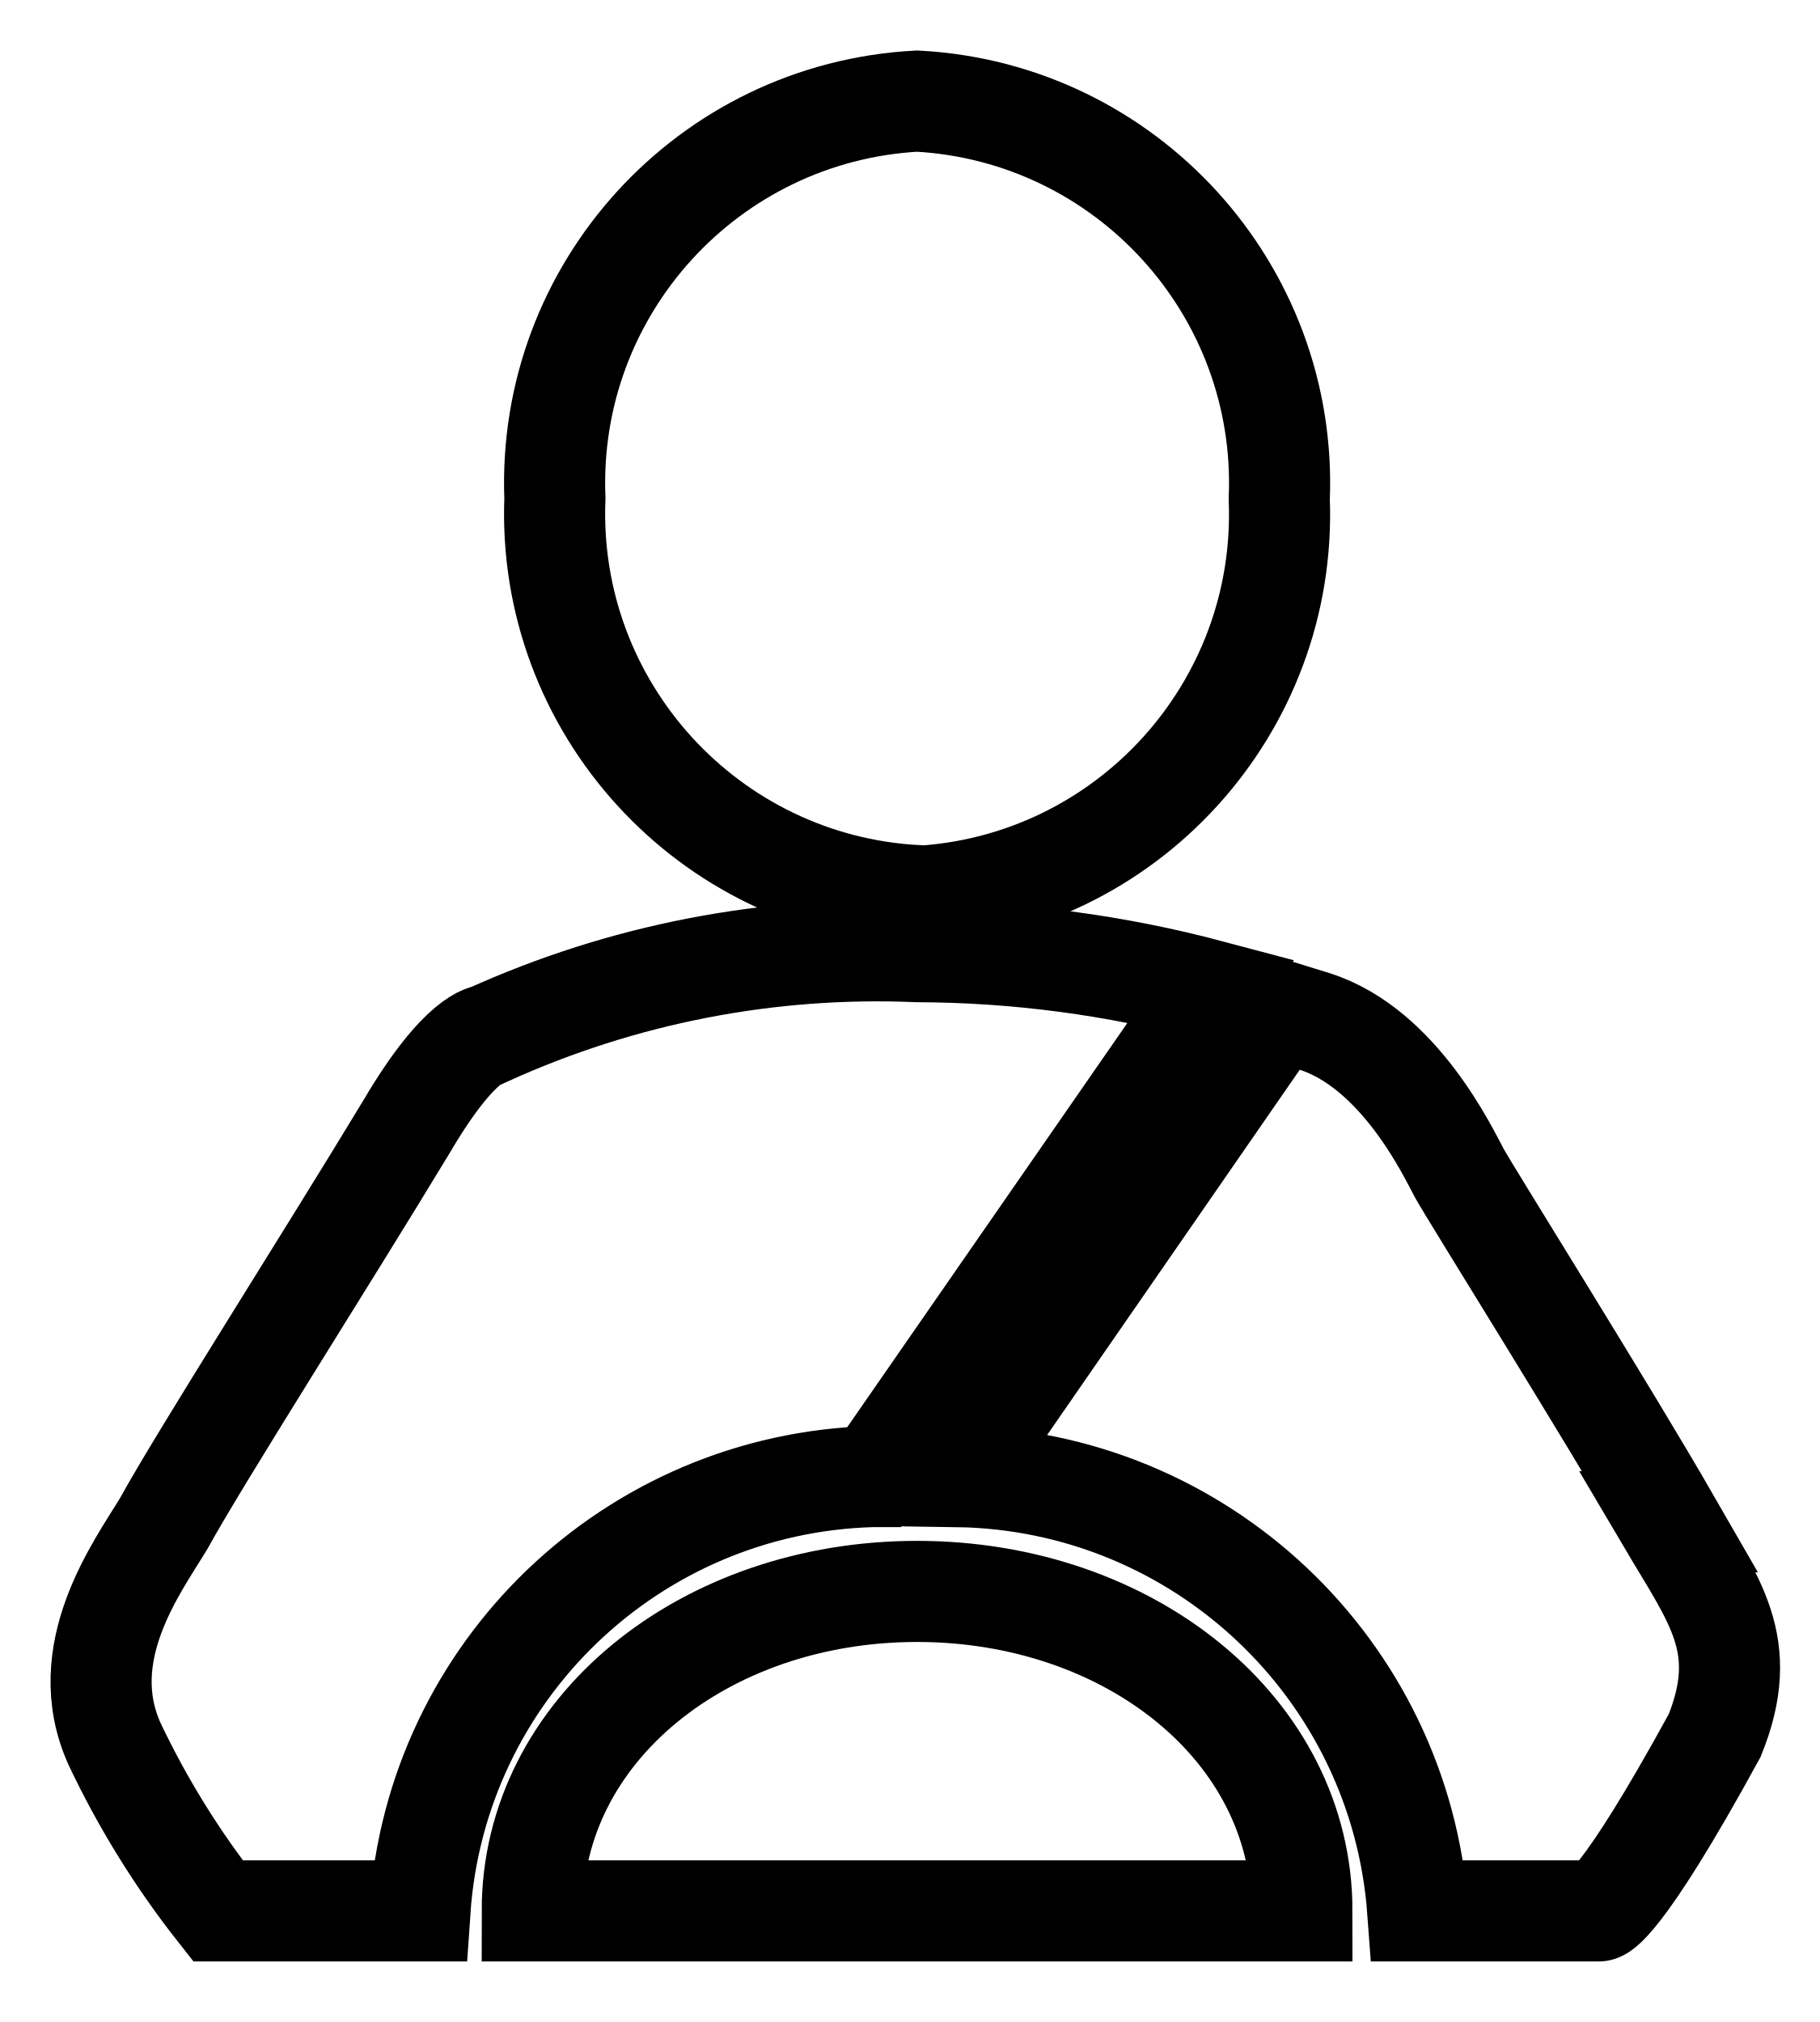
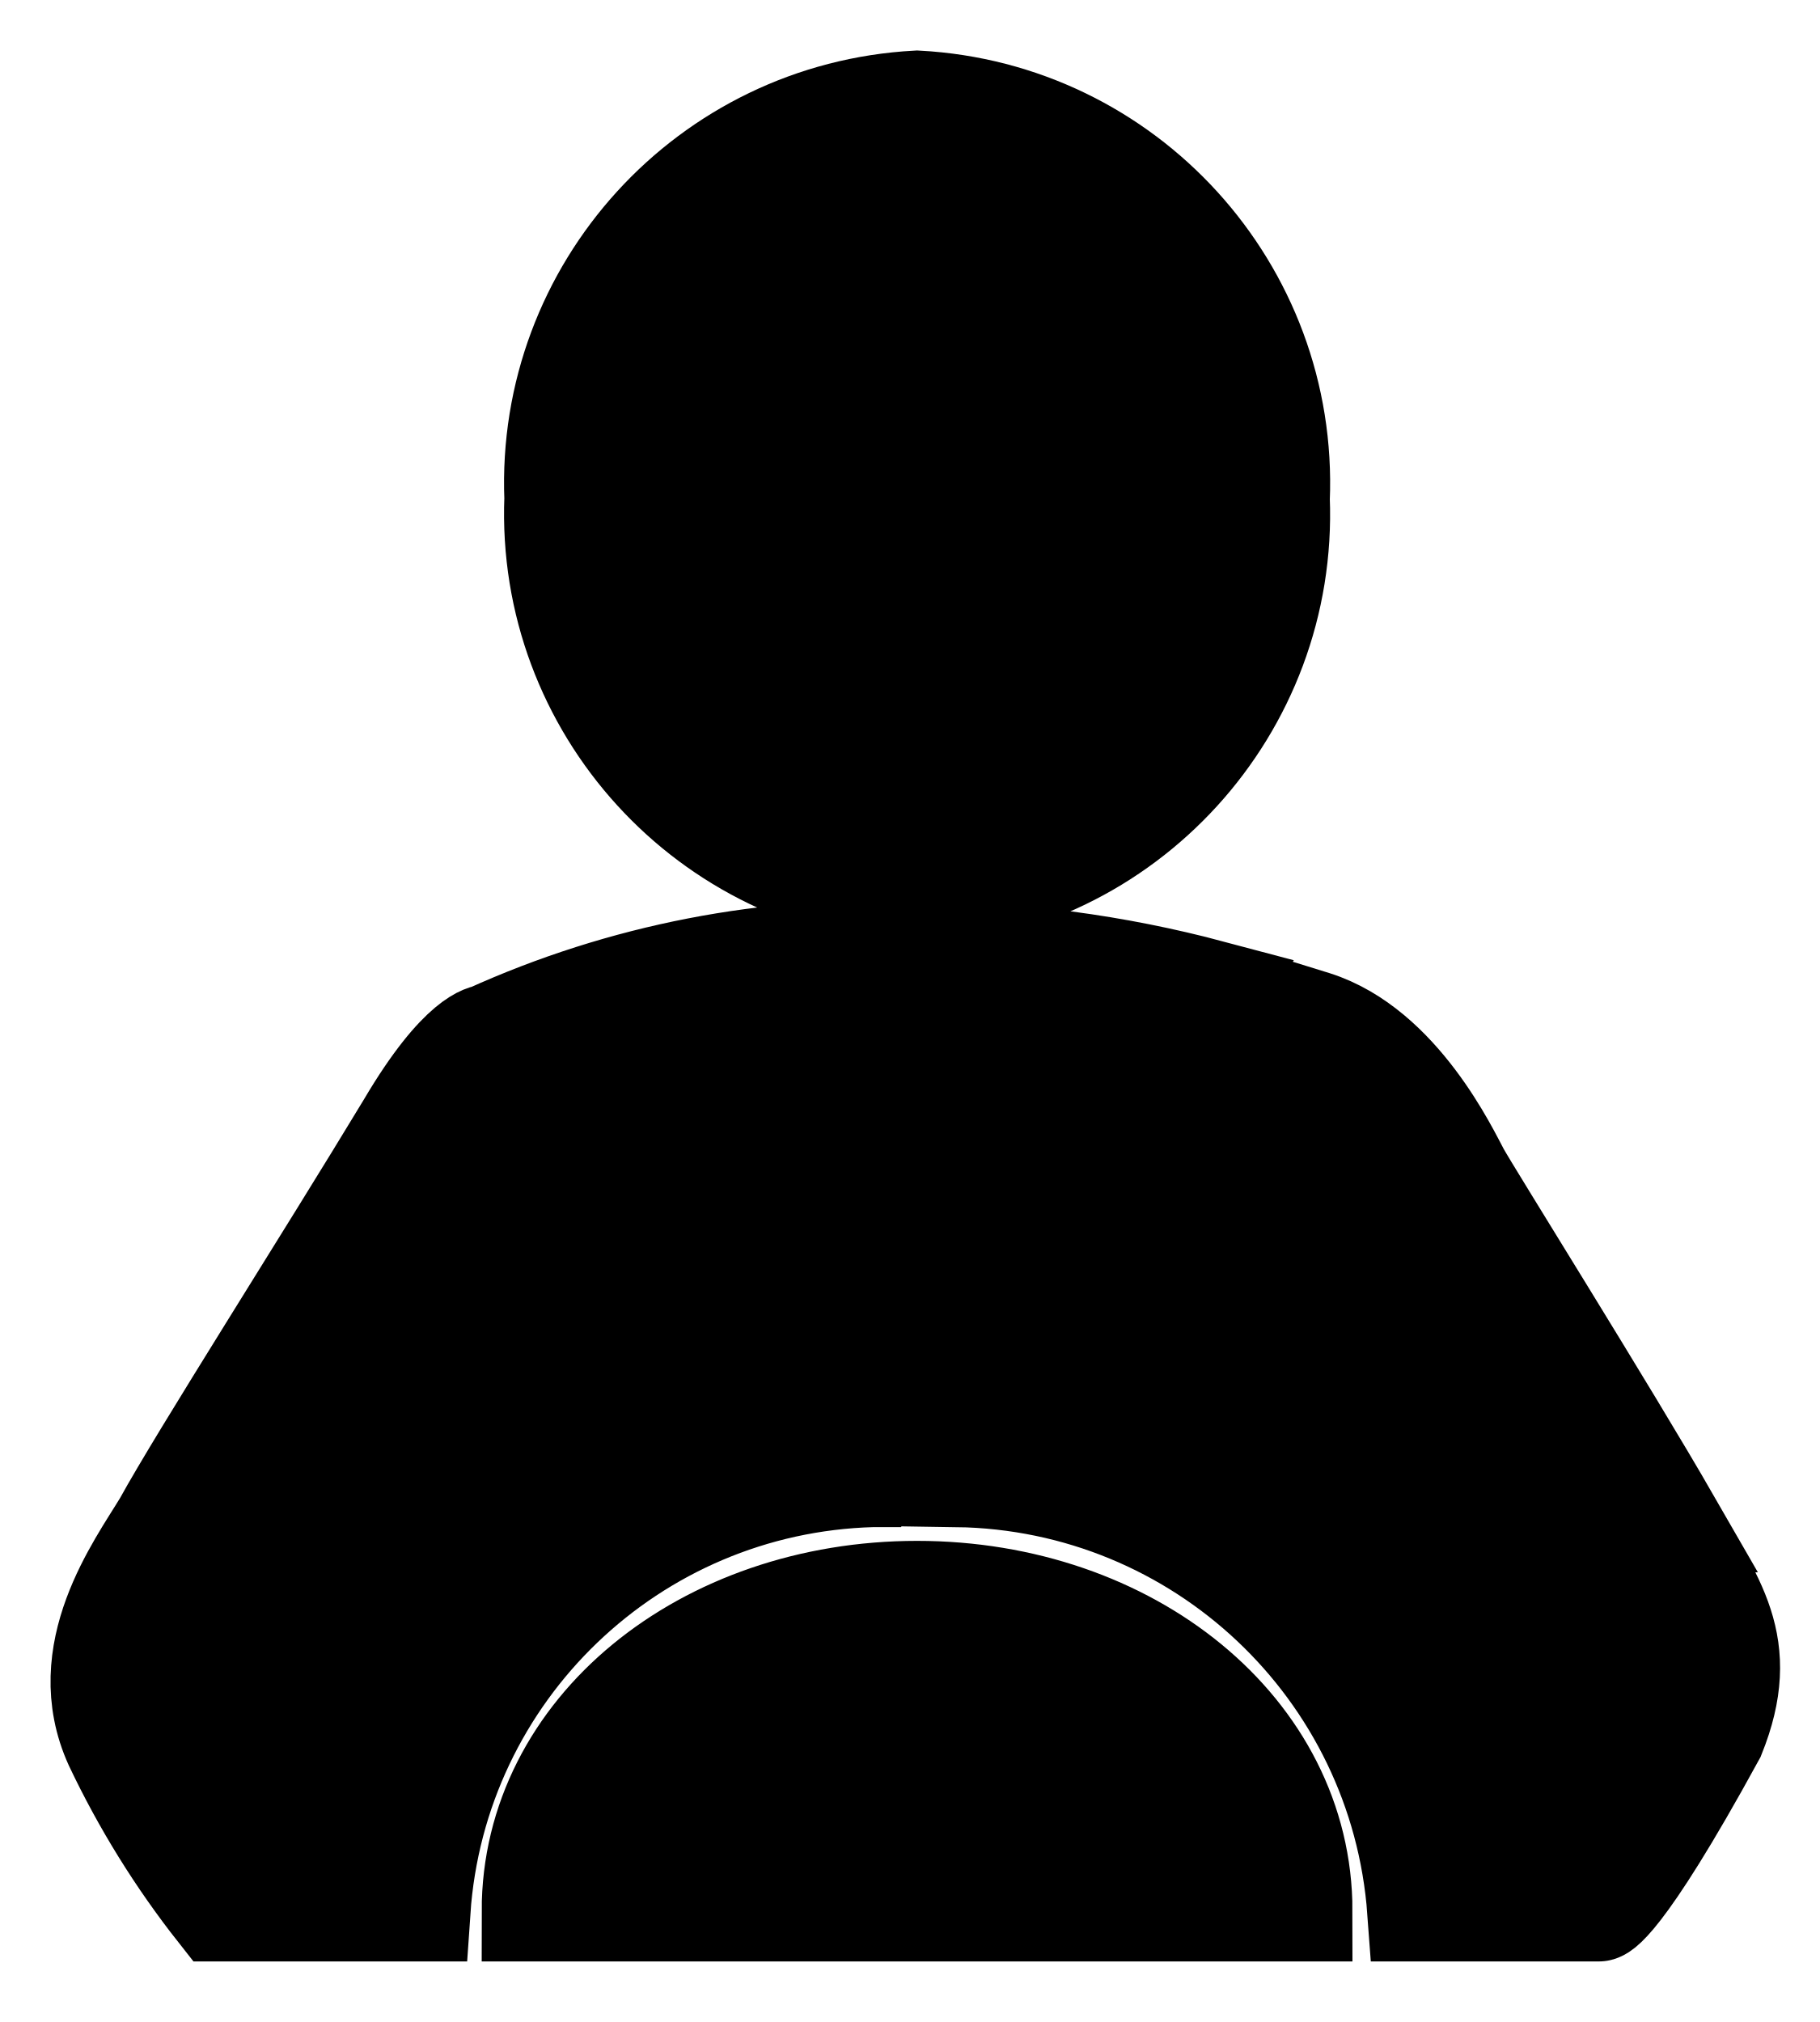
<svg xmlns="http://www.w3.org/2000/svg" width="18px" height="20px" viewBox="0 0 18 20" version="1.1">
-   <defs />
-   <g id="28快运首页dashboard" stroke="none" stroke-width="1" fill="none" fill-rule="evenodd">
+   <defs>
+     <style type="text/css" />
+   </defs>
+   <g id="28快运首页dashboard" stroke="none" stroke-width="1" fill="" fill-rule="evenodd">
    <g id="28快运侧栏导航图标" transform="translate(-323, -921)" fill-rule="nonzero" stroke="#000000">
      <g id="Group-2" transform="translate(257, 719)">
        <g id="czyx-copy" transform="translate(67, 203)">
          <path d="M8.07,7.867 C10.138,7.757 11.733,6.006 11.652,3.938 C11.738,1.867 10.141,0.111 8.07,0 C6.002,0.111 4.406,1.861 4.488,3.929 C4.406,5.997 6.002,7.748 8.07,7.859 L8.07,7.867 Z M7.649,13.605 L10.98,8.798 C10.031,8.545 9.053,8.416 8.07,8.413 C6.61,8.351 5.156,8.633 3.825,9.237 C3.825,9.237 3.556,9.237 3.028,10.132 C2.222,11.466 0.977,13.417 0.619,14.07 C0.359,14.5 -0.277,15.35 0.135,16.254 C0.413,16.84 0.755,17.392 1.156,17.901 L3.153,17.901 C3.314,15.529 5.253,13.669 7.631,13.605 L7.649,13.605 Z M15.521,14.052 C14.903,12.978 13.542,10.803 13.434,10.606 C13.327,10.409 12.843,9.371 12.001,9.103 L11.652,8.995 L8.464,13.605 C10.868,13.64 12.846,15.505 13.022,17.901 L14.813,17.901 C14.813,17.901 15.01,17.901 15.959,16.165 C16.318,15.27 15.959,14.84 15.494,14.052 L15.521,14.052 Z M8.07,14.741 C5.965,14.741 4.264,16.111 4.264,17.901 L11.876,17.901 C11.876,16.111 10.174,14.741 8.07,14.741 Z" id="me_siji" />
        </g>
      </g>
    </g>
  </g>
</svg>
